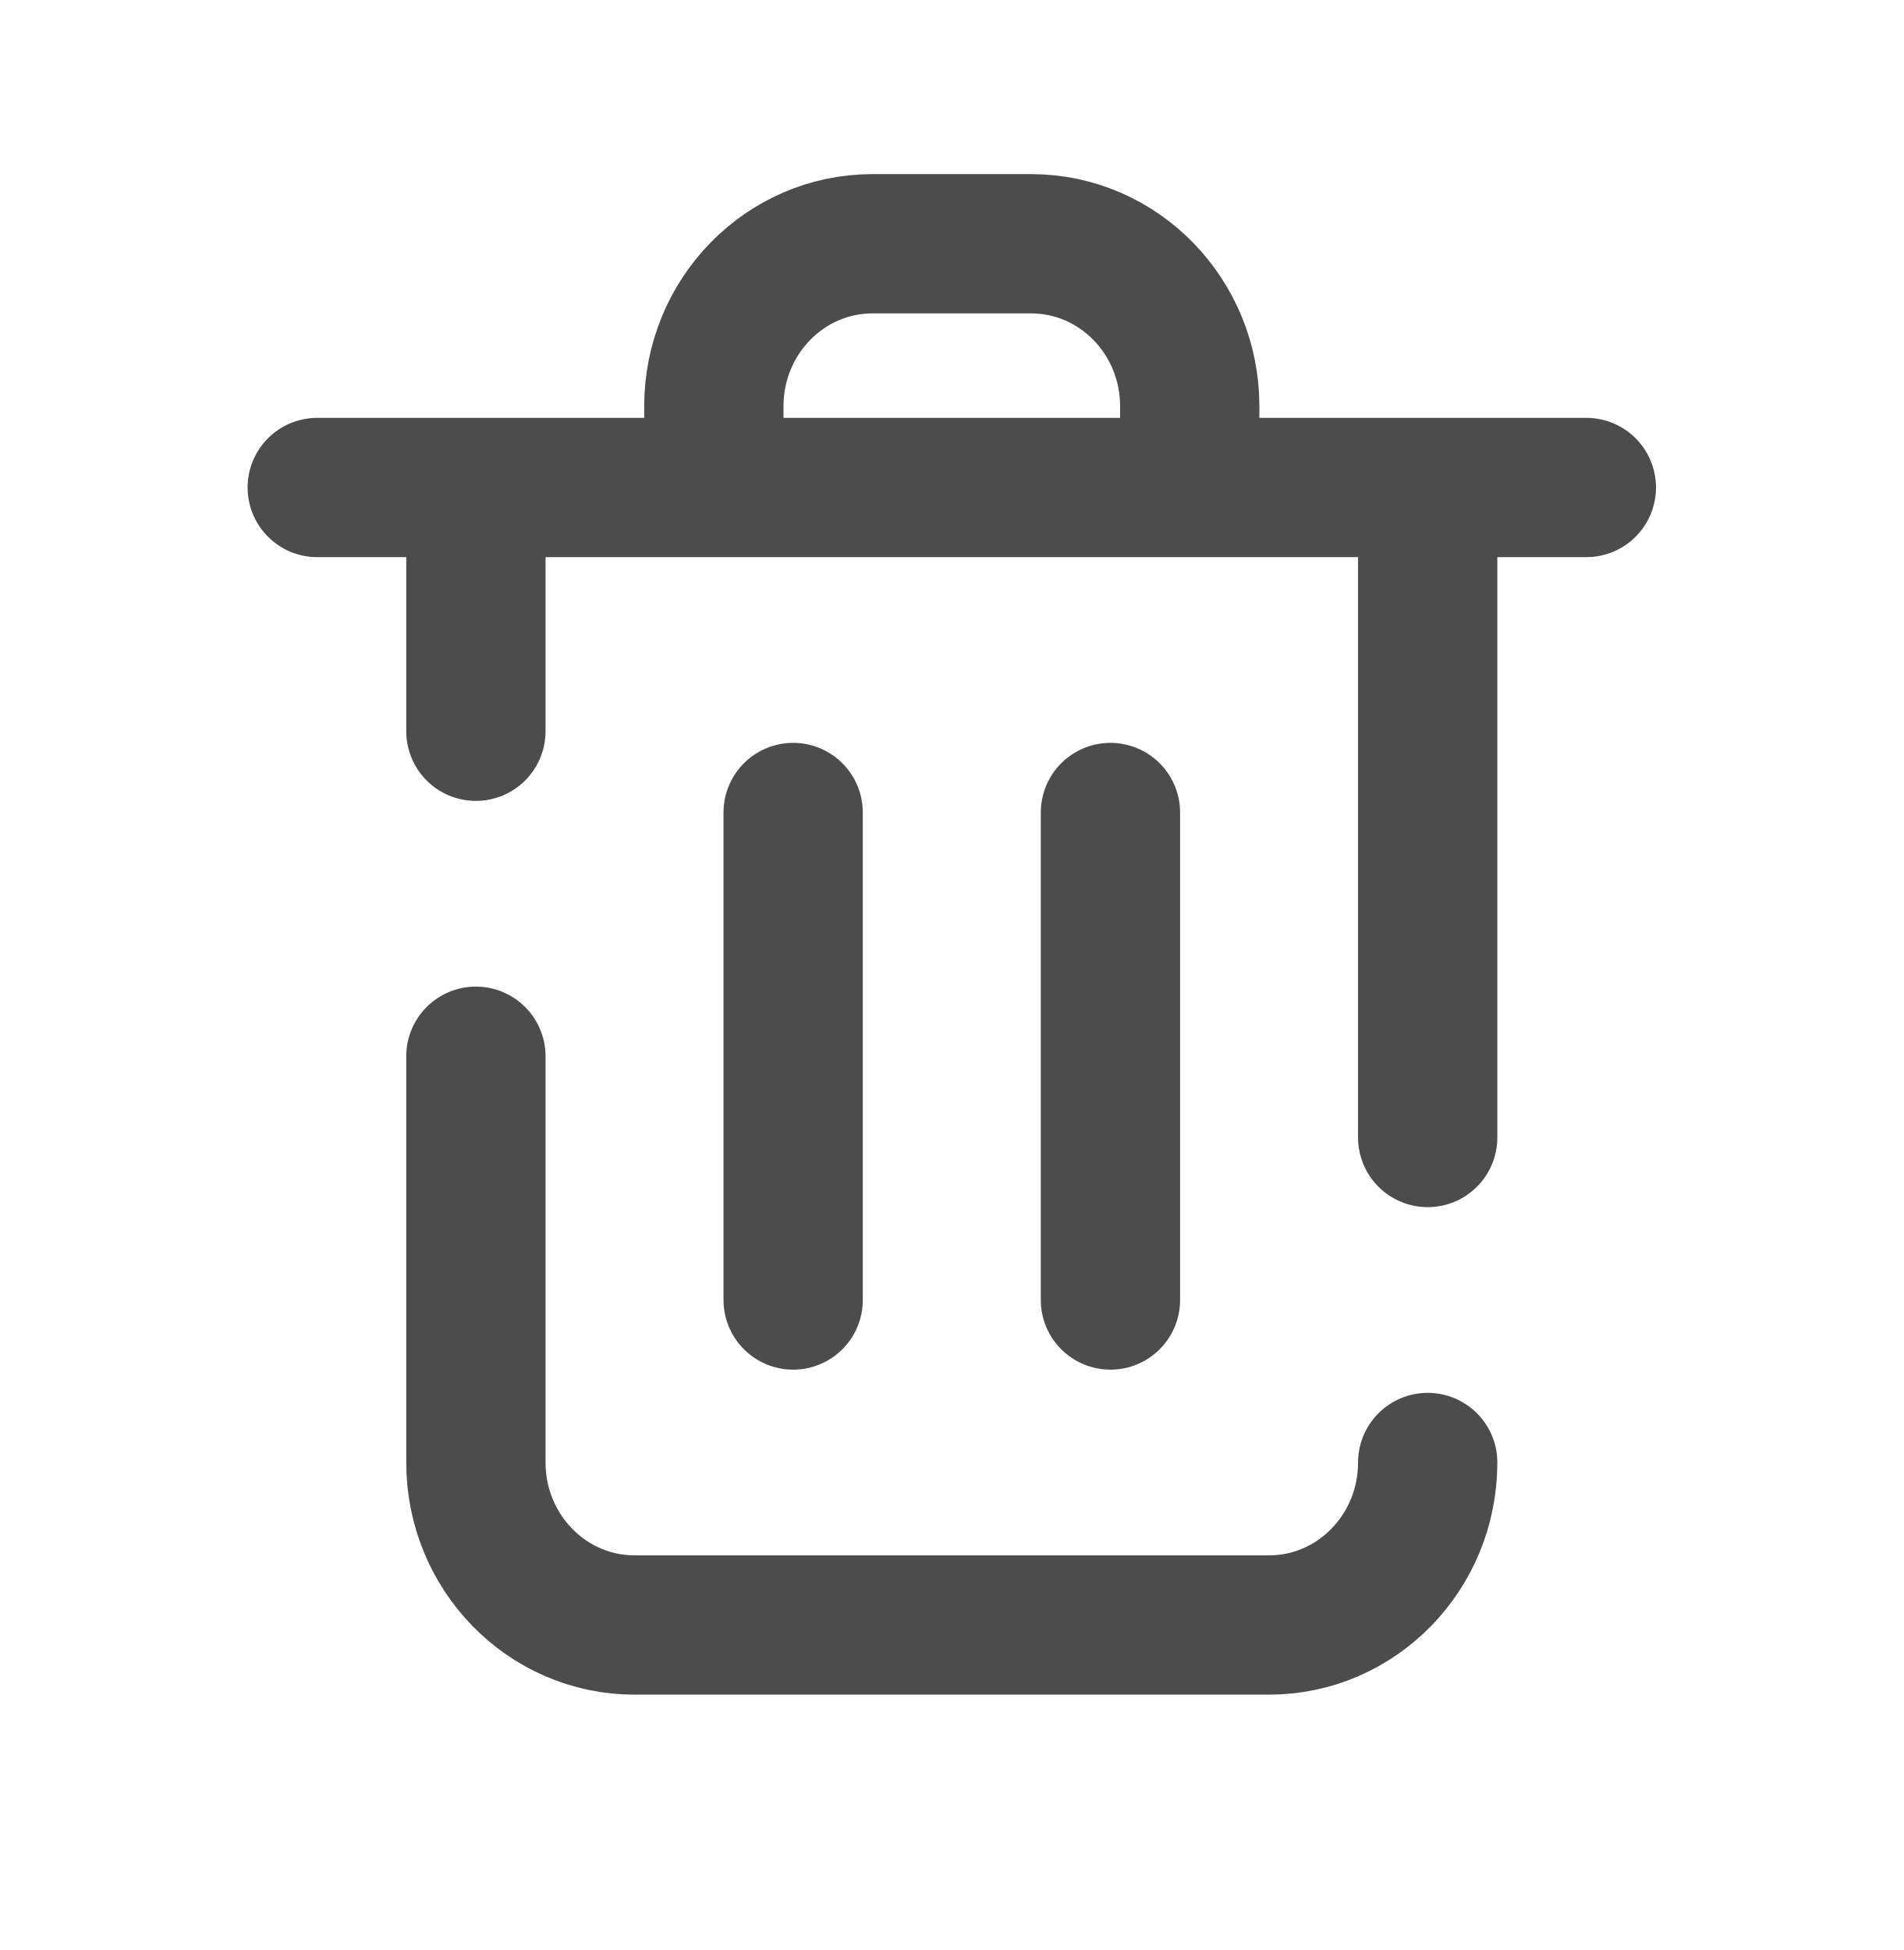
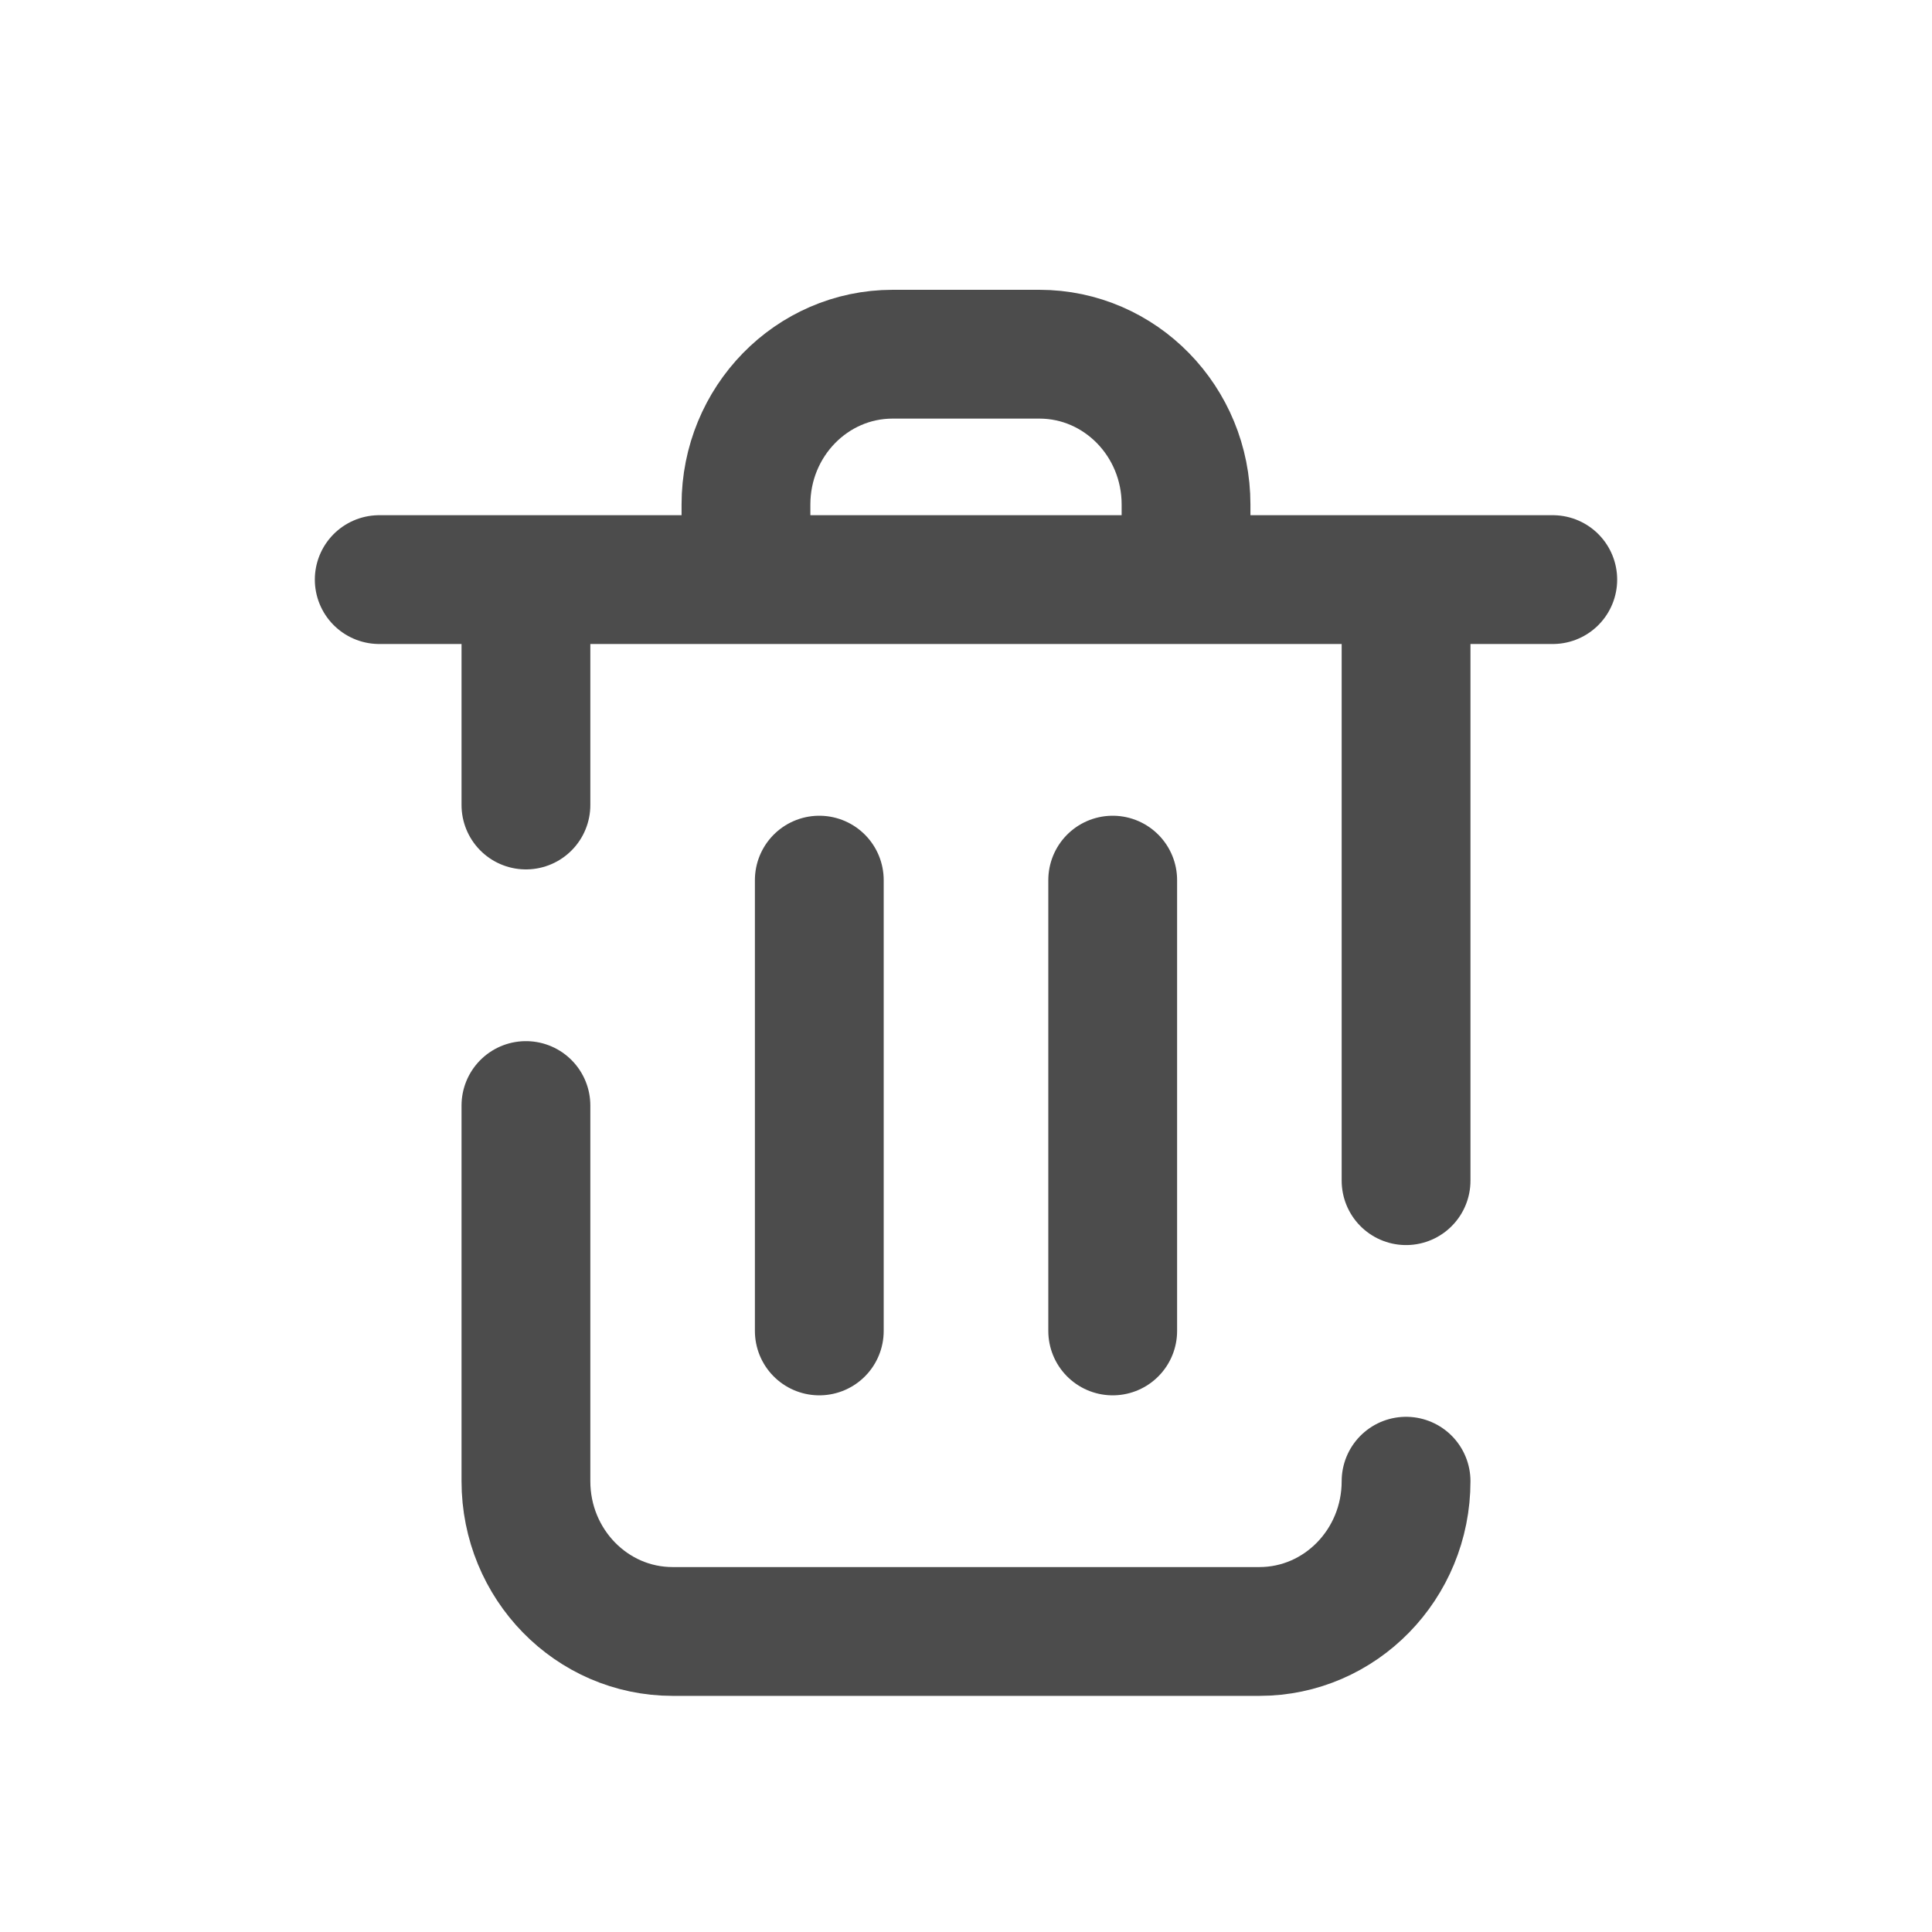
- <svg xmlns="http://www.w3.org/2000/svg" width="41" height="42" viewBox="0 0 41 42" fill="none">
-   <path d="M17.083 17.5V28M23.917 17.5V28M6.833 10.5H34.167M25.625 10.5V8.75C25.625 6.817 24.095 5.25 22.208 5.25H18.792C16.905 5.25 15.375 6.817 15.375 8.75V10.5M30.75 10.5V24.5M30.75 31.5C30.75 33.433 29.22 35 27.333 35H13.667C11.78 35 10.25 33.433 10.25 31.5V22.75M10.25 15.75V10.5" stroke="black" stroke-opacity="0.7" stroke-width="3" stroke-linecap="round" stroke-linejoin="round" />
+ <svg xmlns="http://www.w3.org/2000/svg" width="800" height="800" viewBox="0 0 45 45" fill="none">
+   <g transform="translate(2, 3)">
+     <path d="M17.083 17.5V28M23.917 17.5V28M6.833 10.5H34.167M25.625 10.5V8.75C25.625 6.817 24.095 5.25 22.208 5.25H18.792C16.905 5.25 15.375 6.817 15.375 8.75V10.5M30.75 10.5V24.5M30.75 31.5C30.75 33.433 29.22 35 27.333 35H13.667C11.78 35 10.25 33.433 10.25 31.5V22.75M10.25 15.75V10.5" stroke="black" stroke-opacity="0.7" stroke-width="3" stroke-linecap="round" stroke-linejoin="round" />
+   </g>
</svg>
